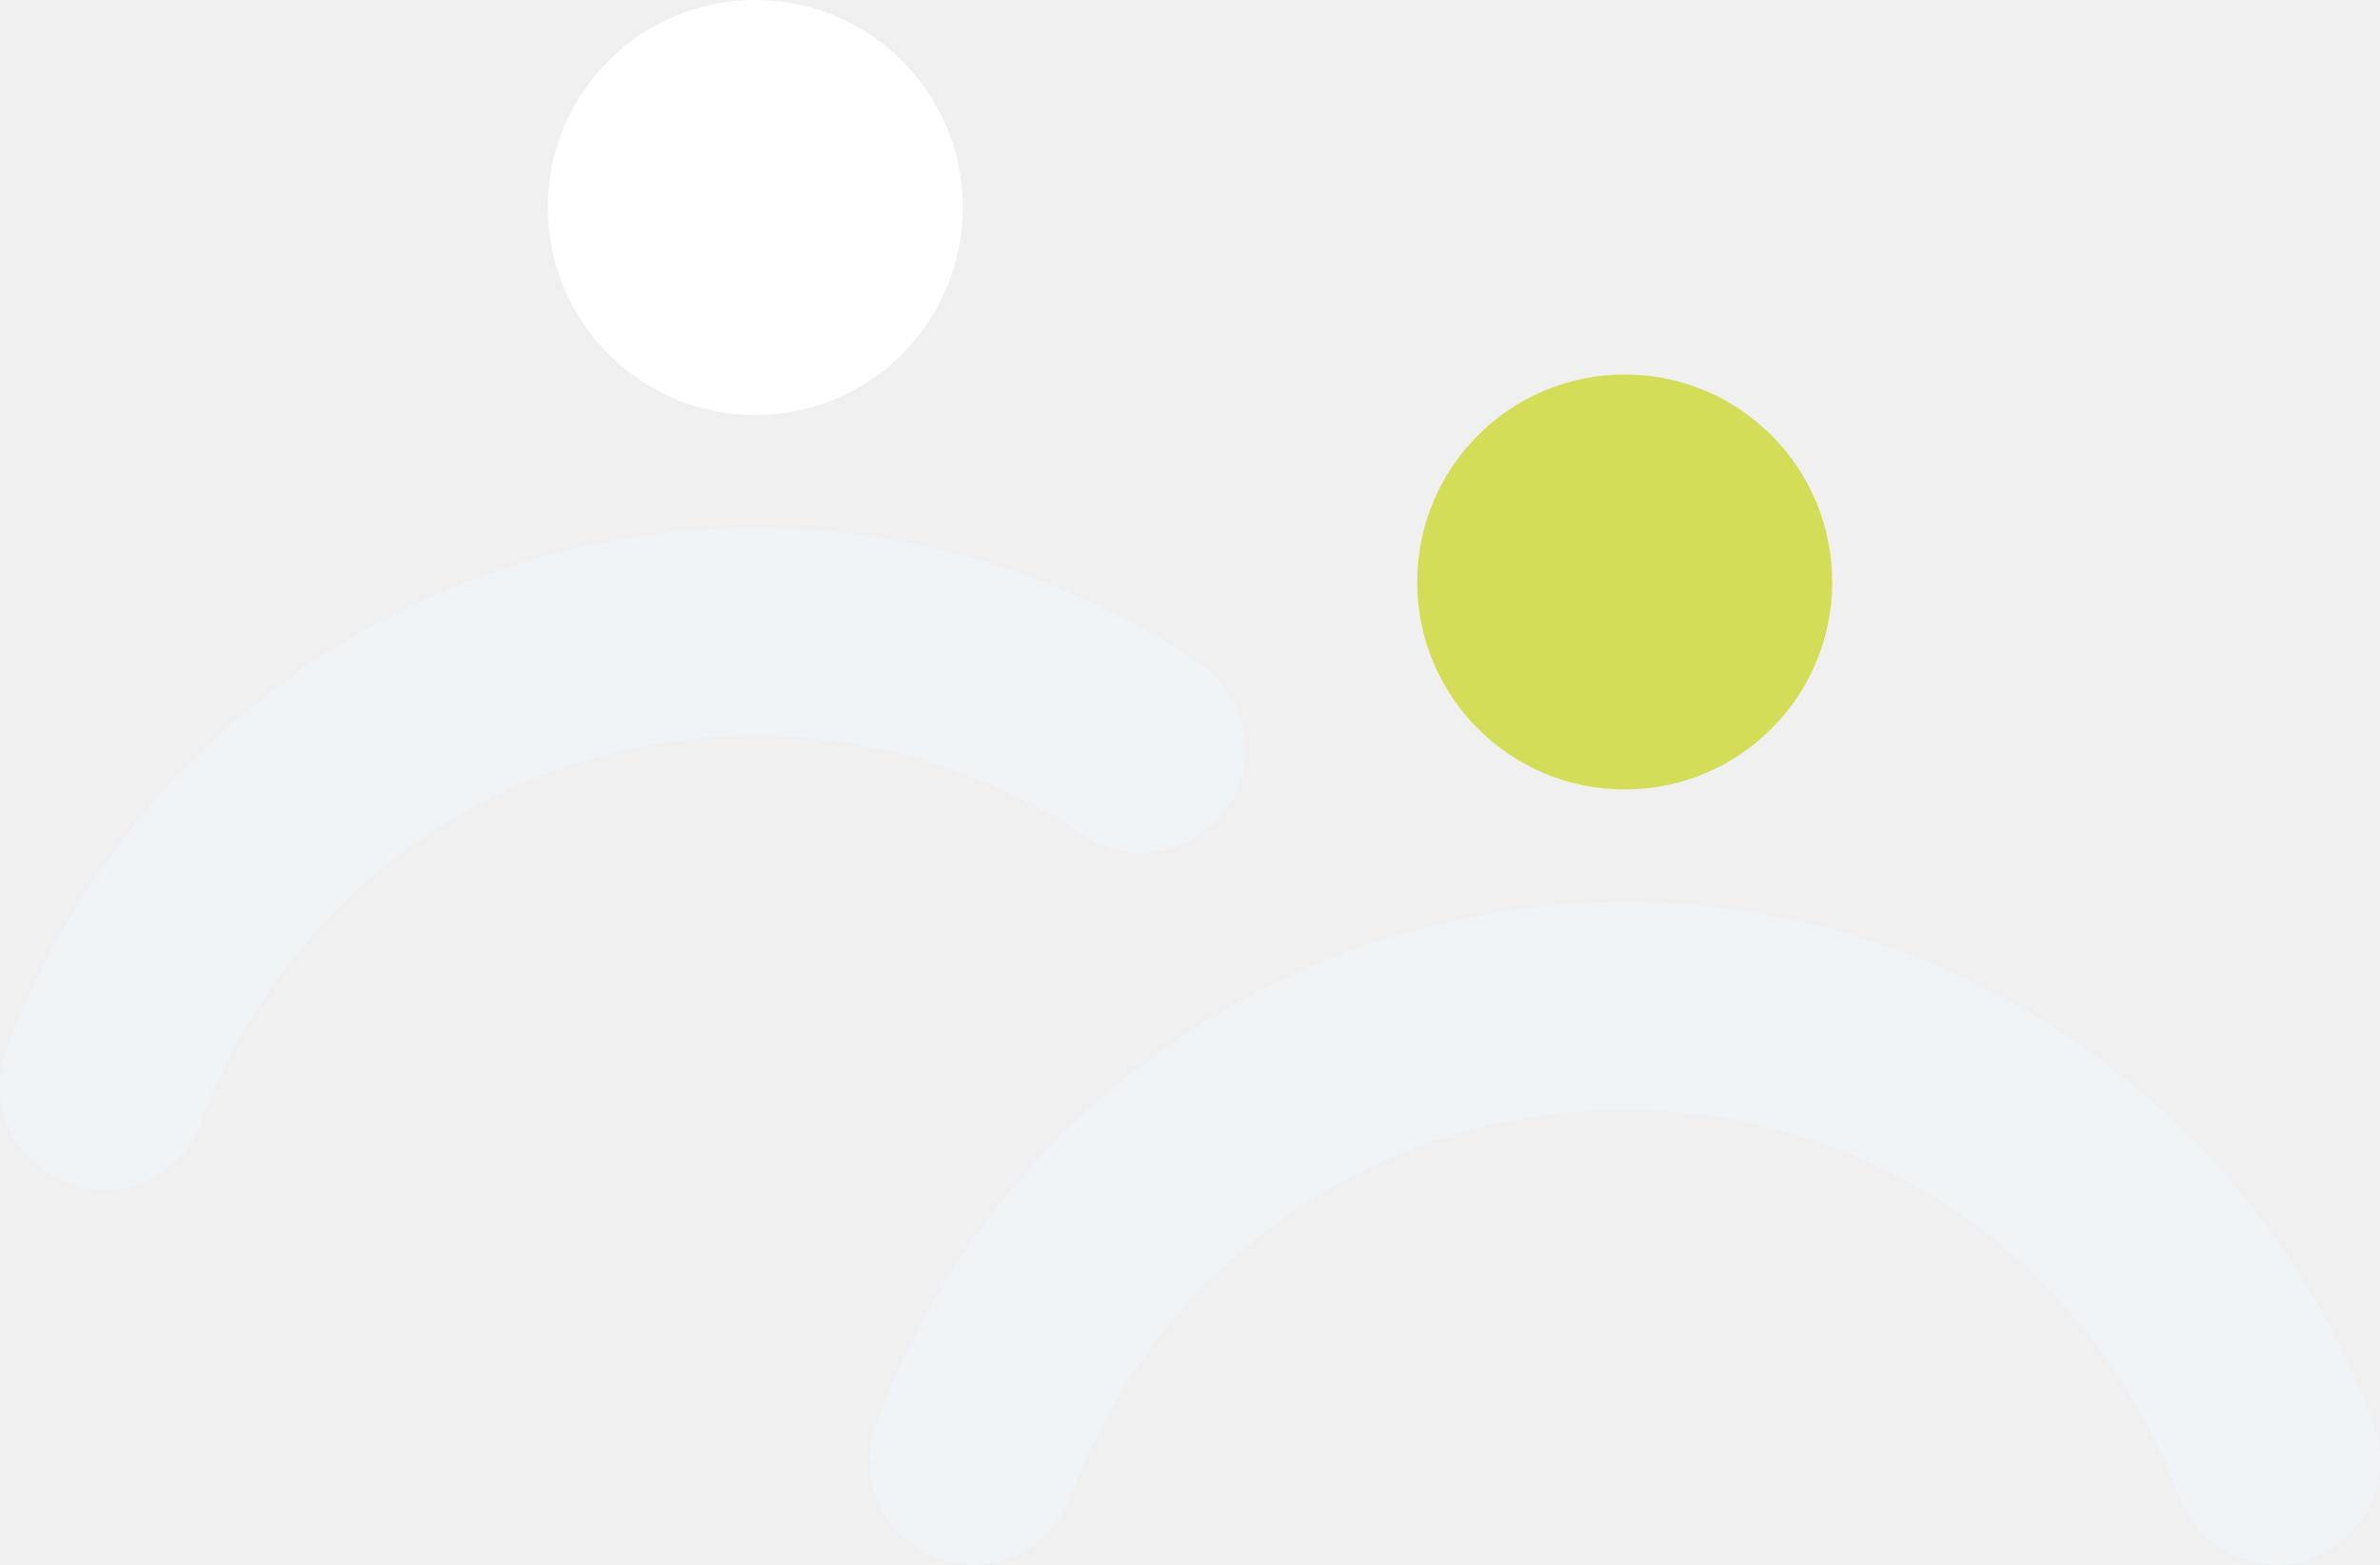
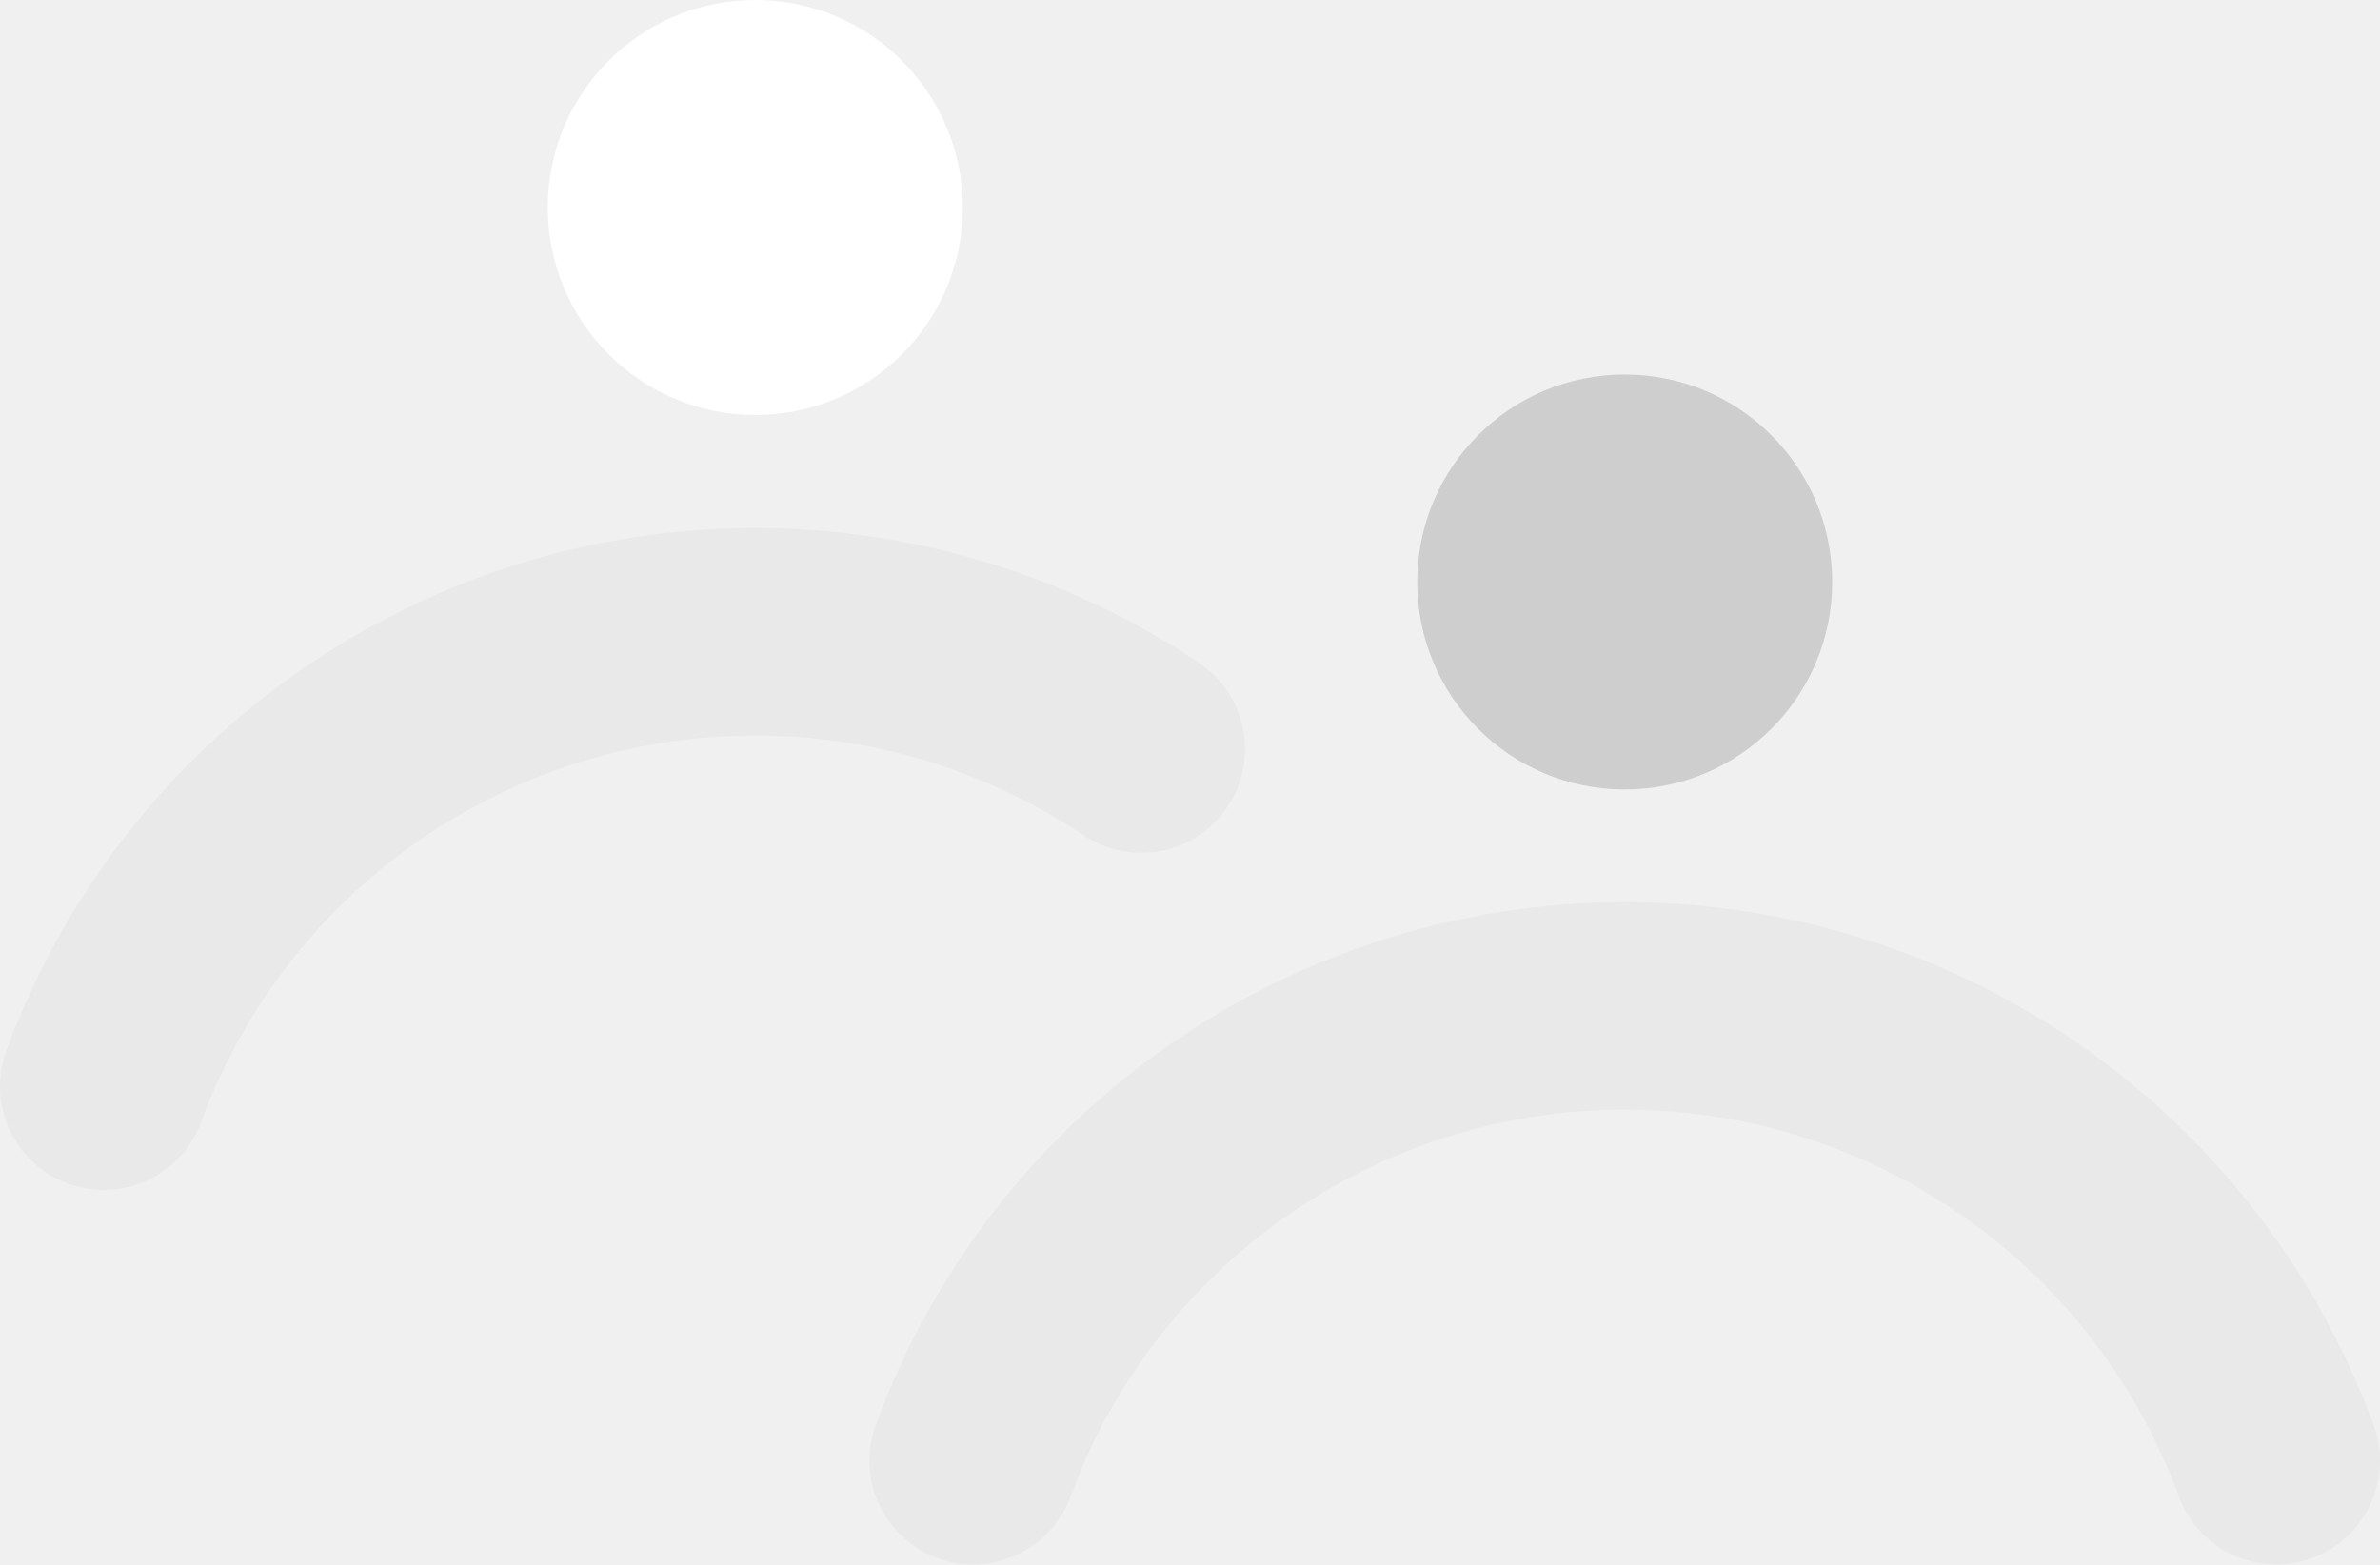
<svg xmlns="http://www.w3.org/2000/svg" viewBox="0 0 22.94 15.08">
  <defs>
-     <style>.cls-1{fill:#d3dd57;}.cls-2{fill:none;stroke:#f0f4f7;stroke-linecap:round;stroke-linejoin:round;stroke-width:2px;}.cls-3{fill:#fff;}</style>
+     <style>.cls-1{fill:#cecece;}.cls-2{fill:none;stroke:#e9e9e9;stroke-linecap:round;stroke-linejoin:round;stroke-width:2px;}.cls-3{fill:#fff;}</style>
  </defs>
  <g id="Layer_2" data-name="Layer 2">
    <g id="Layer_1-2" data-name="Layer 1">
      <circle class="cls-1" cx="15.66" cy="5.61" r="2" />
      <path class="cls-2" d="M21.94,14.08a6.69,6.69,0,0,0-12.56,0" />
      <circle class="cls-3" cx="7.28" cy="2" r="2" />
      <path class="cls-2" d="M11,7.22A6.69,6.69,0,0,0,1,10.47" />
    </g>
  </g>
</svg>
